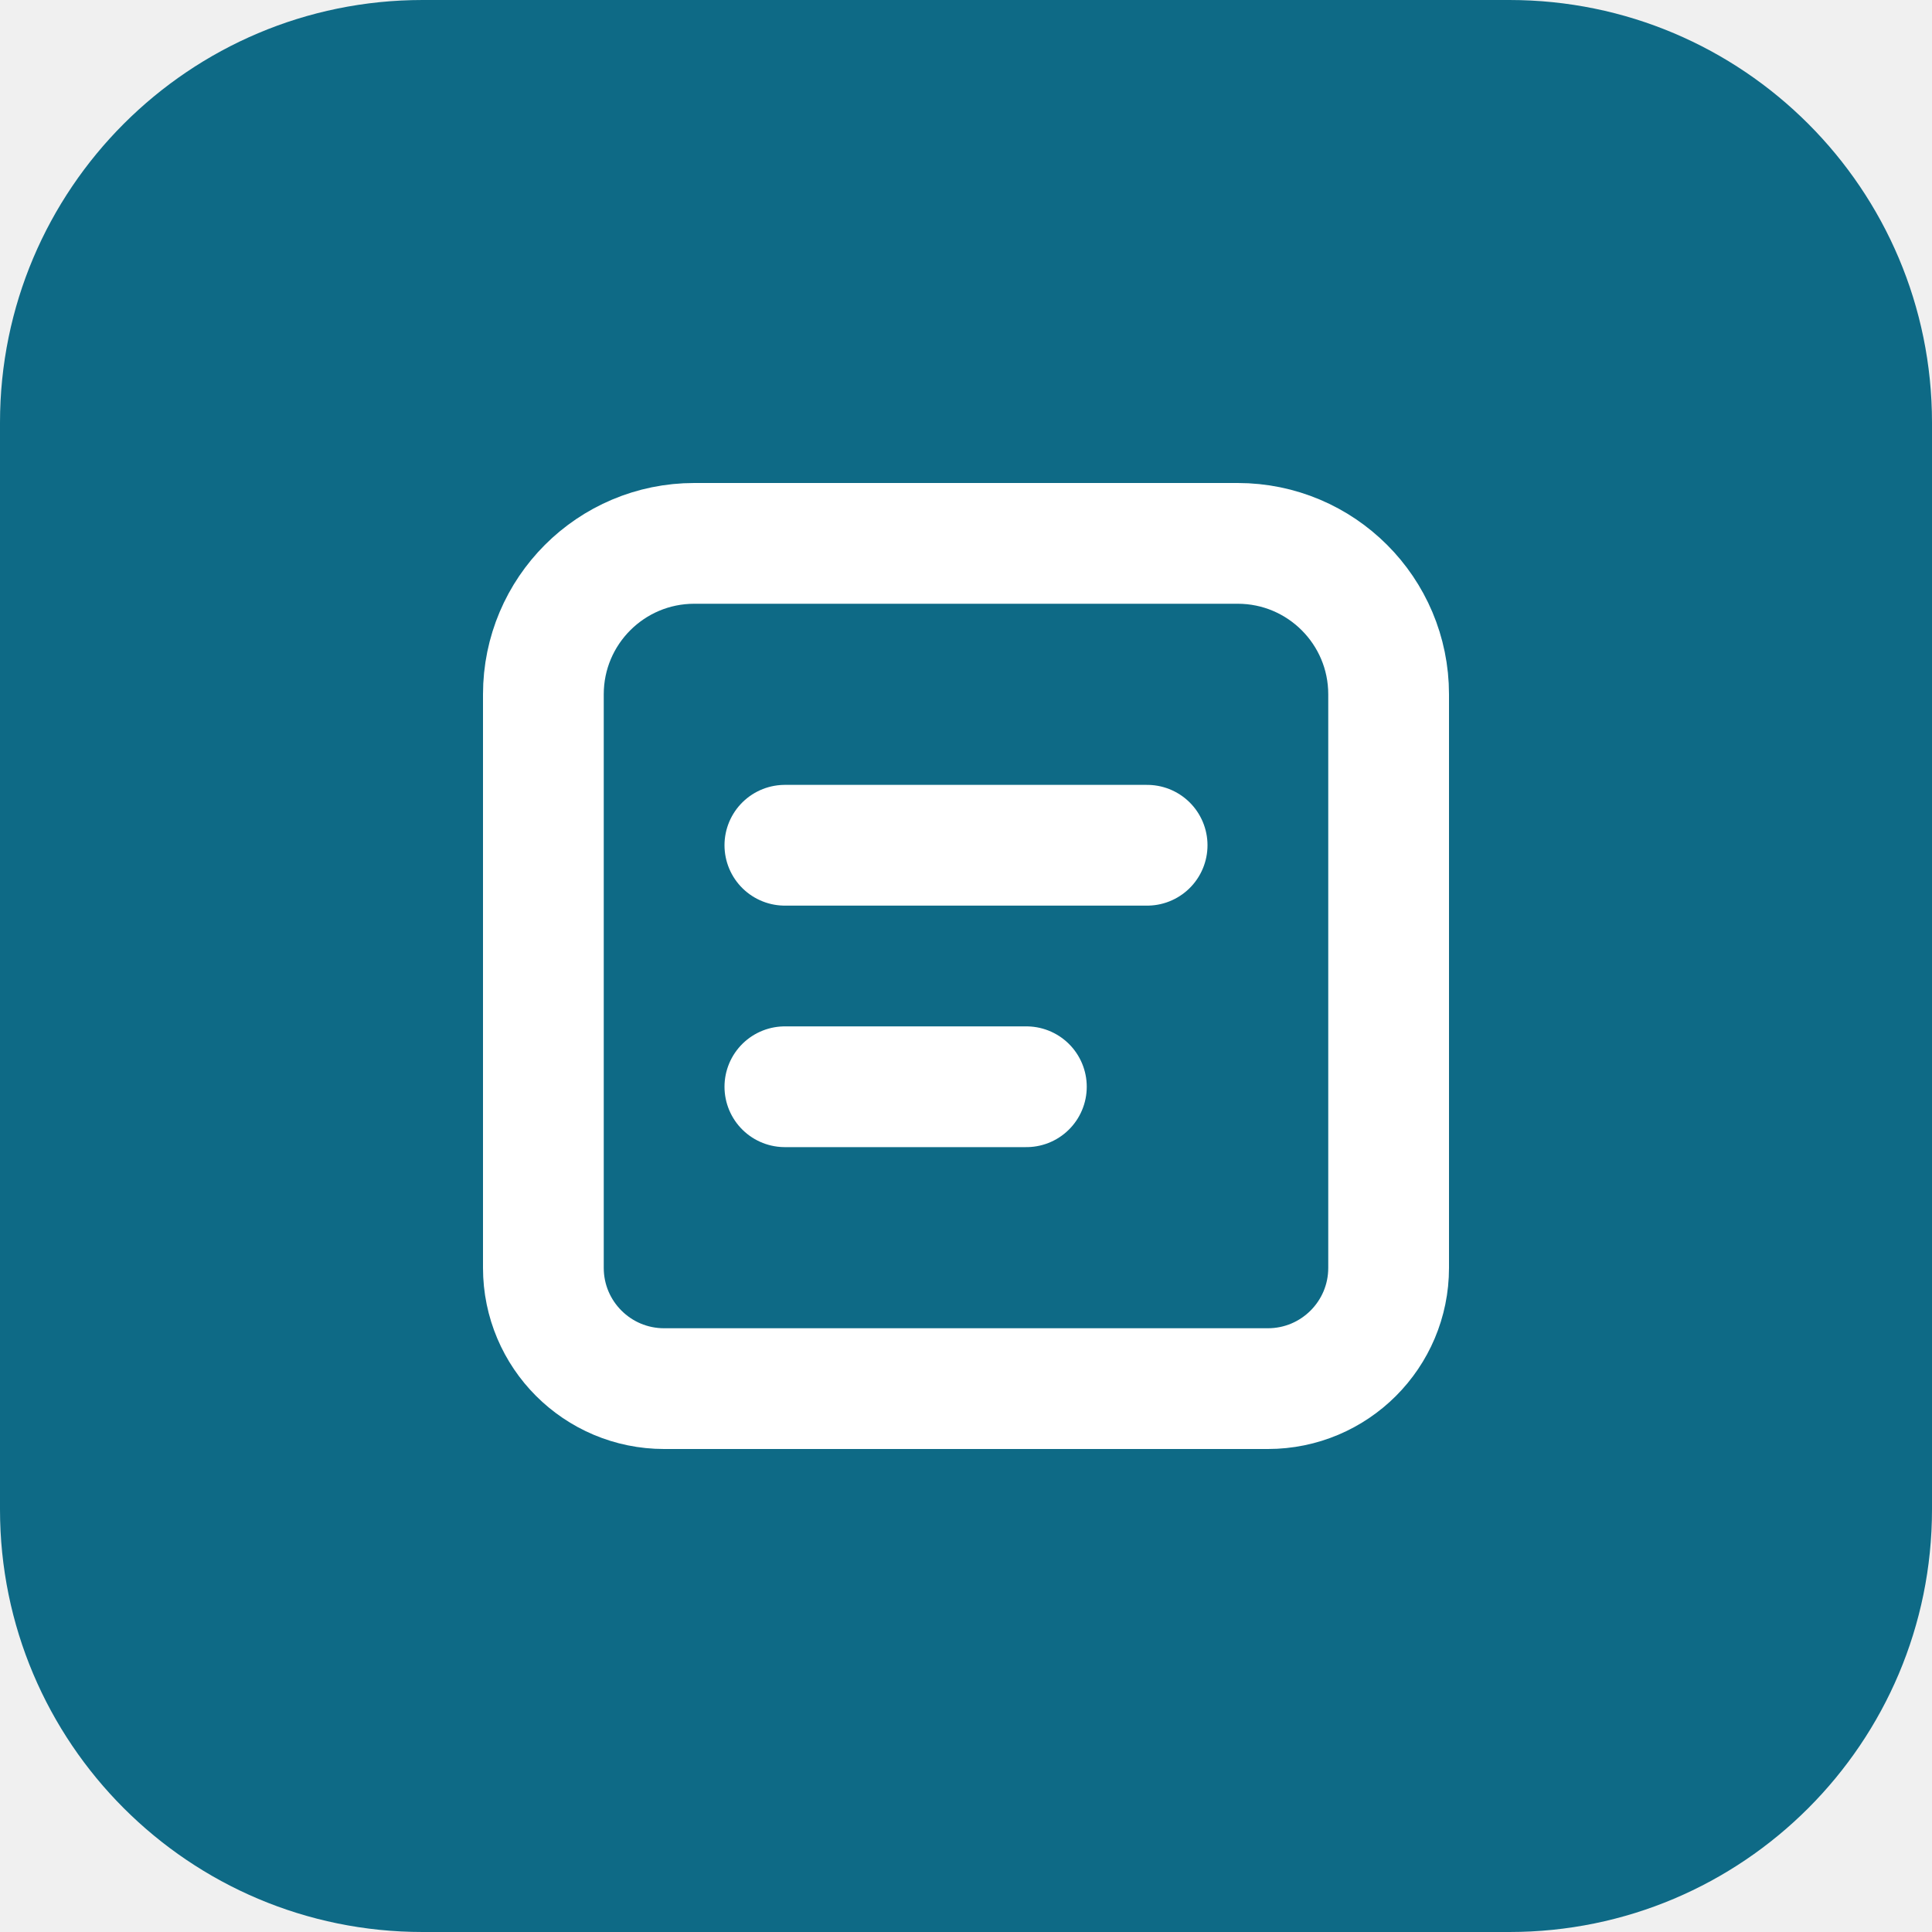
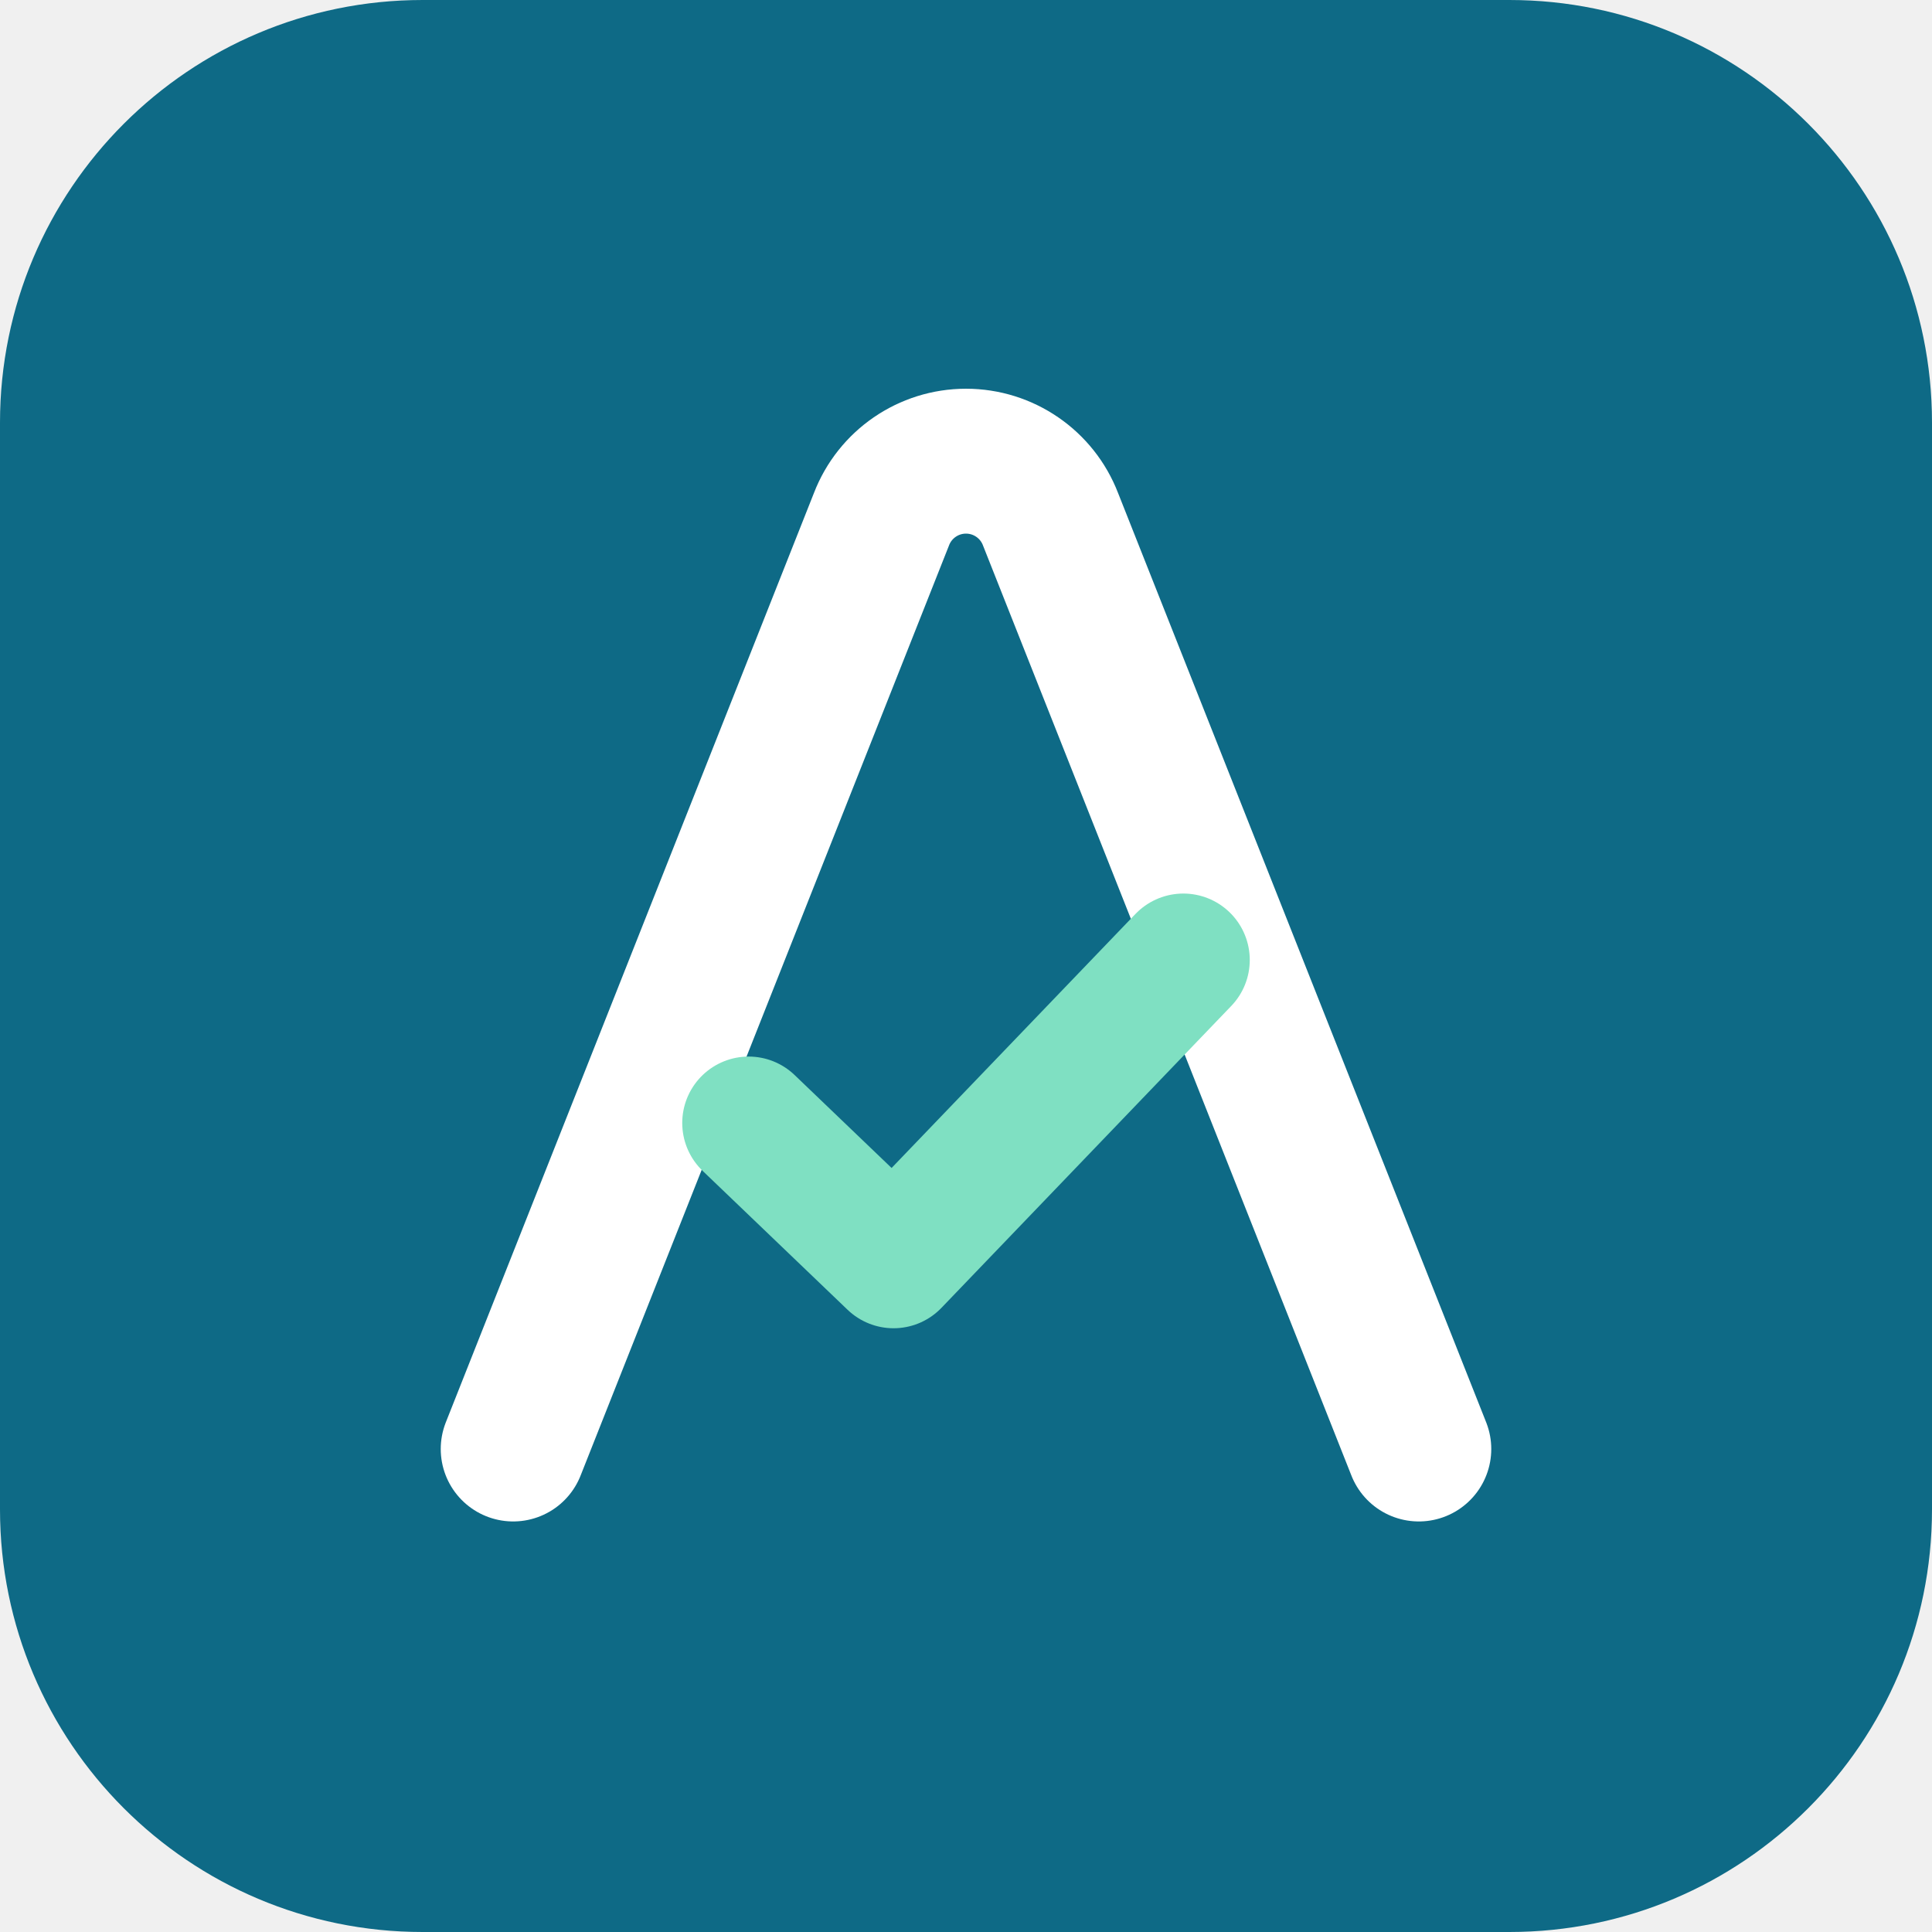
<svg xmlns="http://www.w3.org/2000/svg" viewBox="0 0 32 32">
  <rect width="32" height="32" rx="7" fill="#0E6A86" />
-   <path d="M9 11.5a2.5 2.5 0 0 1 2.5-2.5h9A2.5 2.5 0 0 1 23 11.5V21a2 2 0 0 1-2 2H11a2 2 0 0 1-2-2z" fill="none" stroke="#fff" stroke-width="2" />
-   <path d="M13 14h6M13 18h4" stroke="#fff" stroke-width="2" stroke-linecap="round" />
+   <path d="M8.5 24 14.6 8.6a1.5 1.5 0 0 1 2.8 0L23.5 24" fill="none" stroke="#fff" stroke-width="2.4" stroke-linecap="round" stroke-linejoin="round" />
+   <path d="m12.4 18.6 2.4 2.3 4.8-5" fill="none" stroke="#7FE0C2" stroke-width="2.2" stroke-linecap="round" stroke-linejoin="round" />
</svg>
